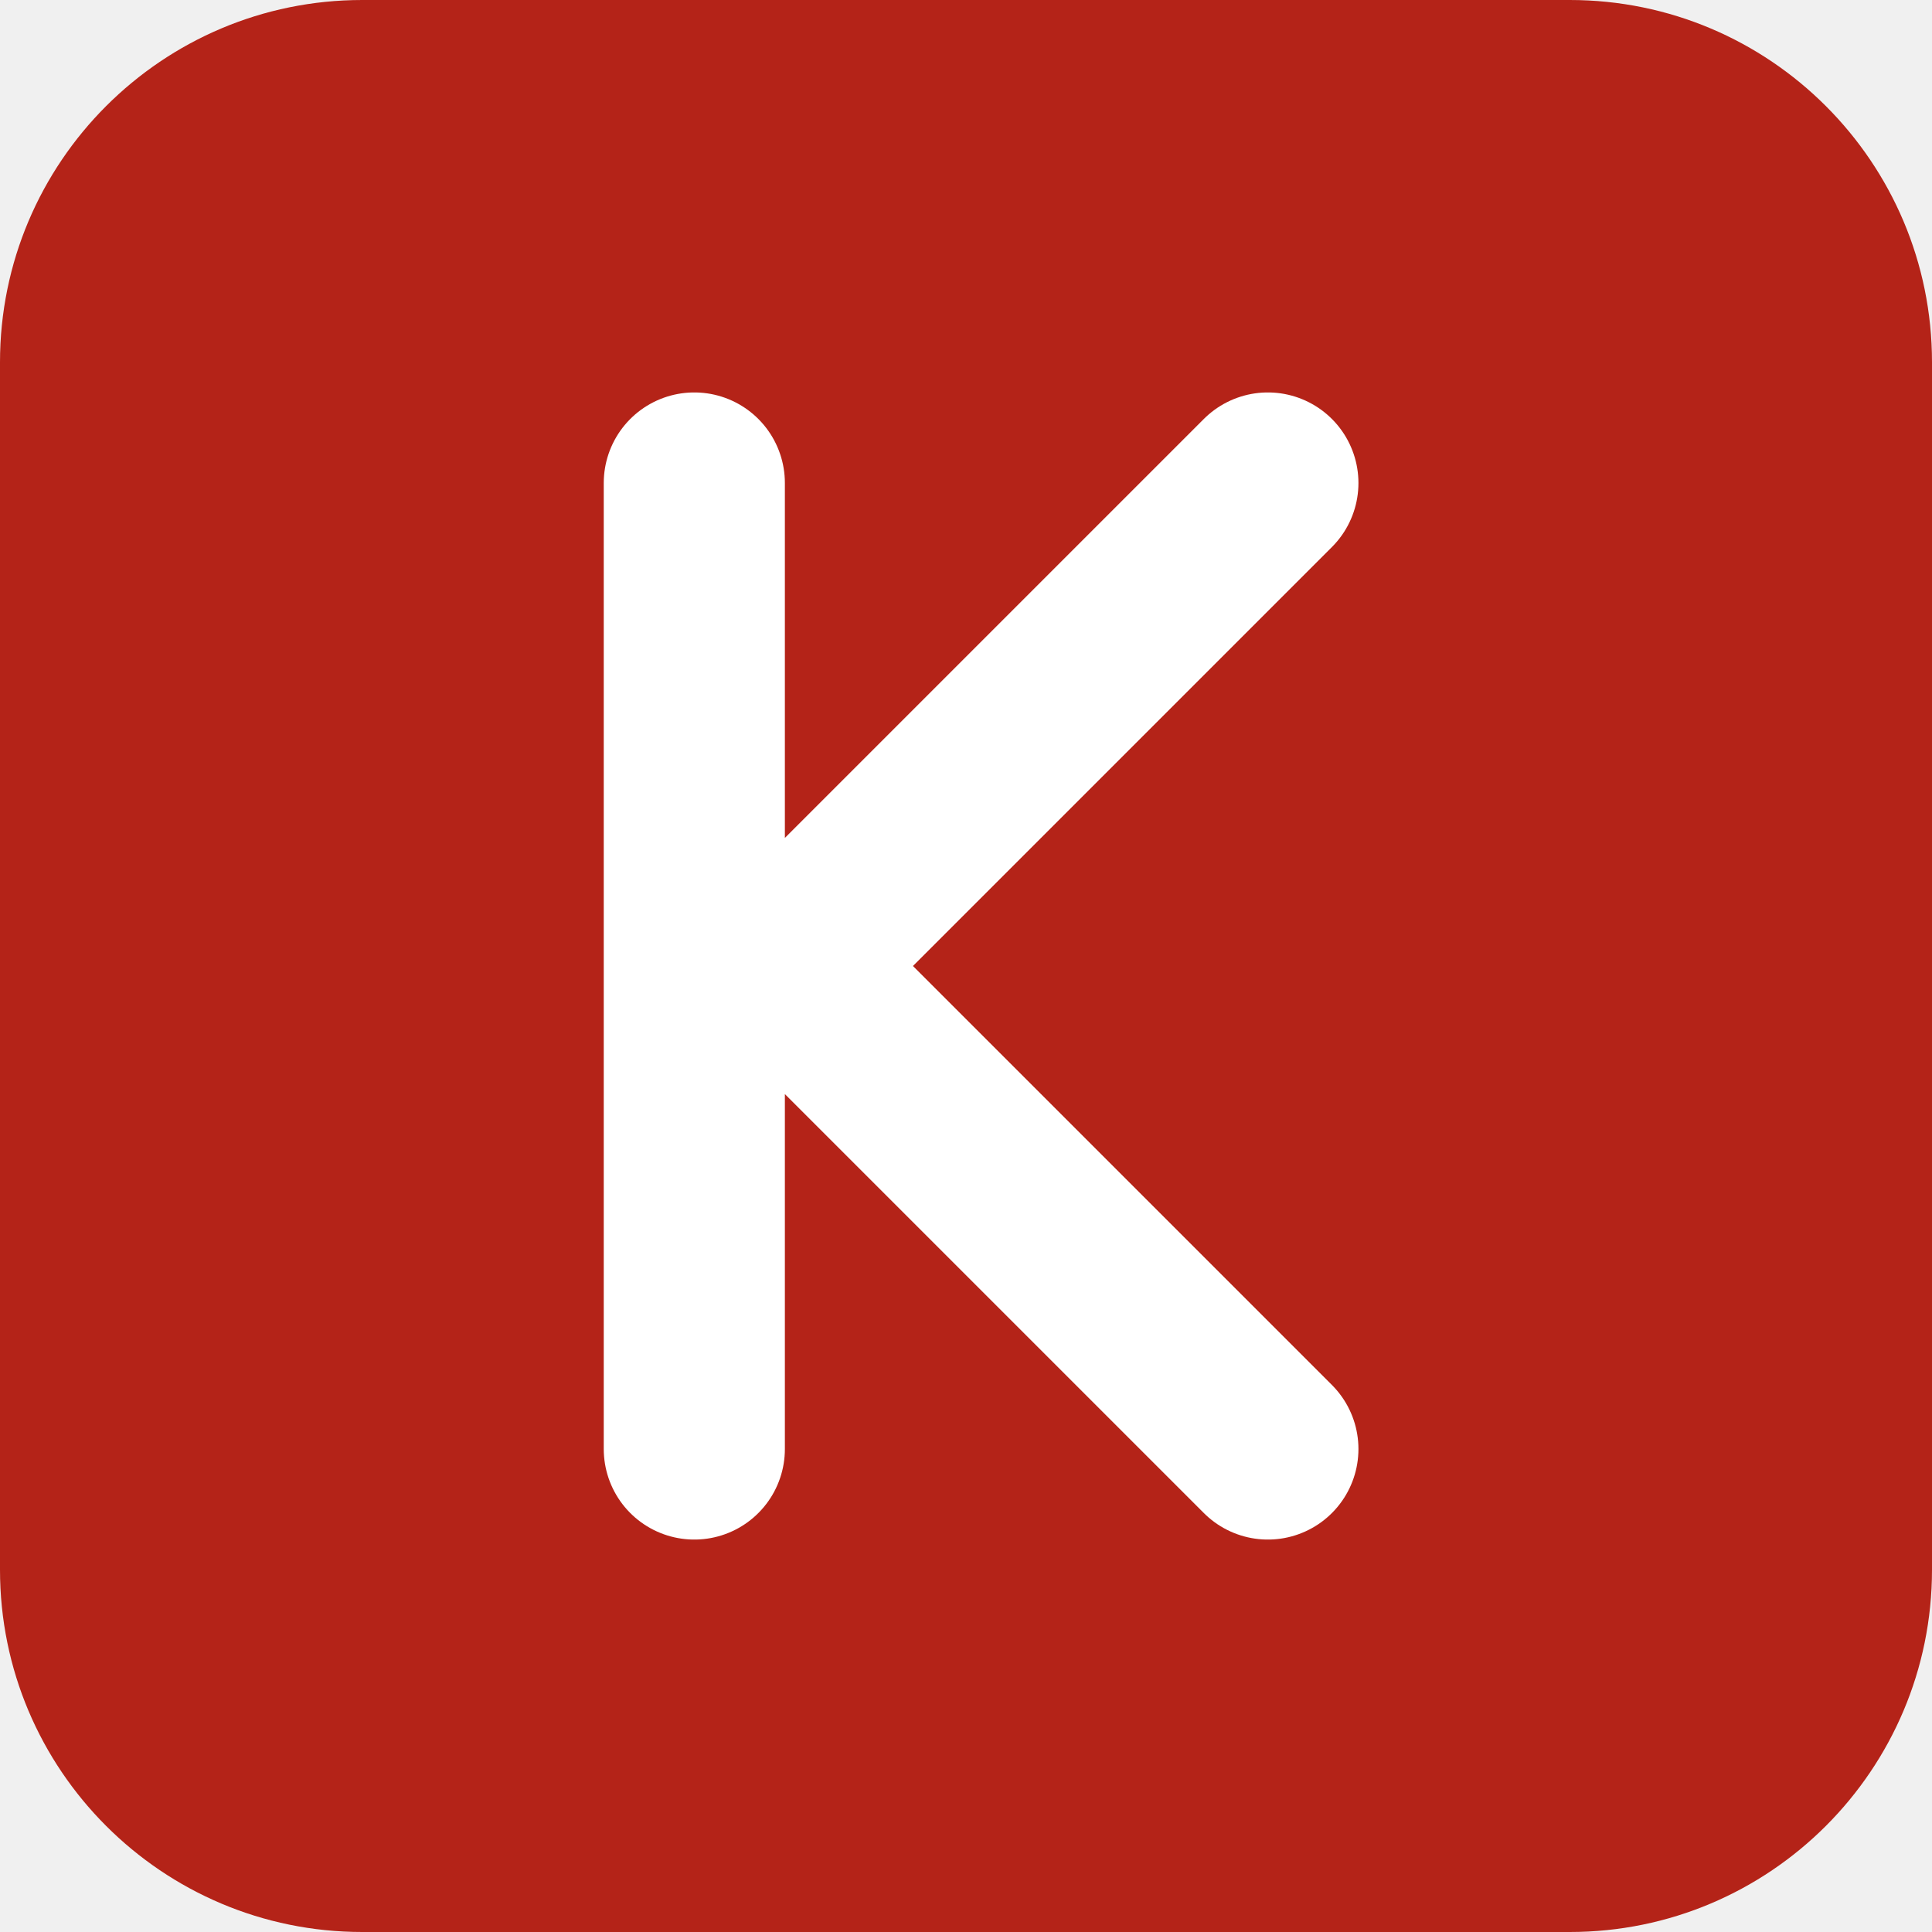
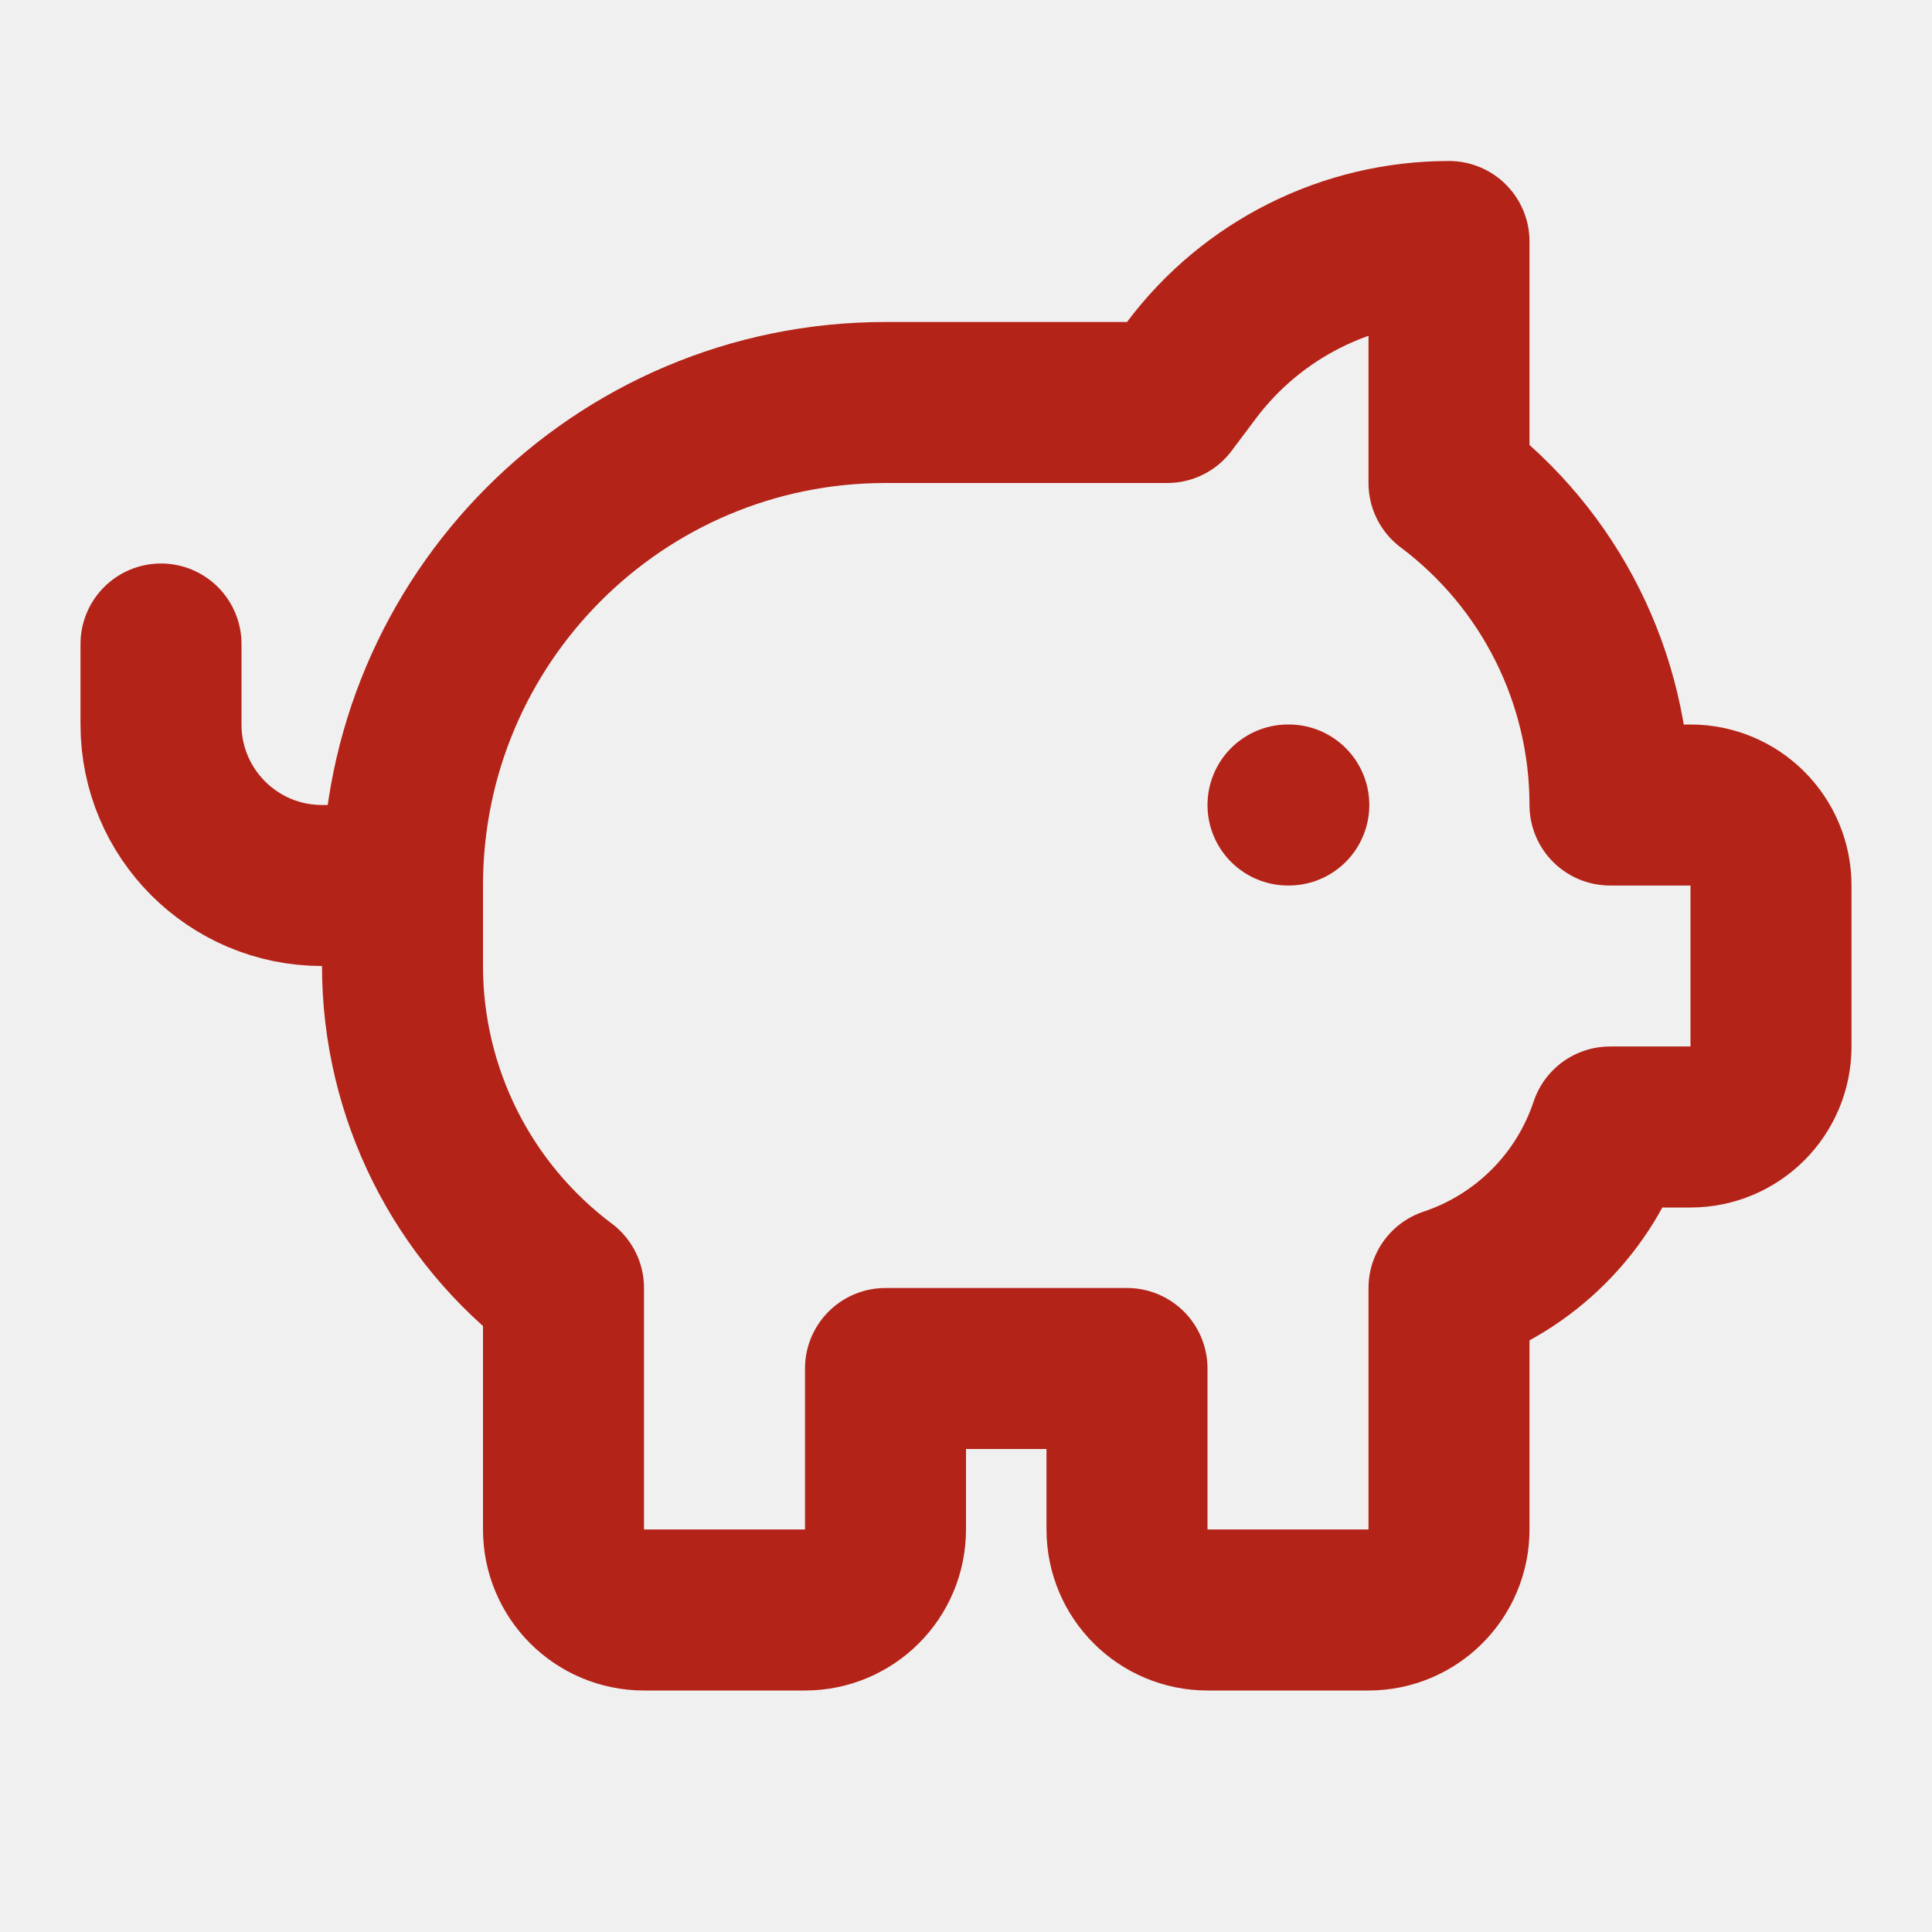
- <svg xmlns="http://www.w3.org/2000/svg" viewBox="0 0 32 32">
-   <rect width="32" height="32" rx="6" fill="#B42318" />
-   <path d="M11.5 8v16M21 8l-8 8 8 8" fill="none" stroke="#fff" stroke-width="3" stroke-linecap="round" stroke-linejoin="round" />
+ <svg xmlns="http://www.w3.org/2000/svg" viewBox="0 0 24 24" fill="none" stroke="#B42318" stroke-width="2" stroke-linecap="round" stroke-linejoin="round">
+   <path d="M11 17h3v2a1 1 0 0 0 1 1h2a1 1 0 0 0 1-1v-3a3.16 3.16 0 0 0 2-2h1a1 1 0 0 0 1-1v-2a1 1 0 0 0-1-1h-1a5 5 0 0 0-2-4V3a4 4 0 0 0-3.2 1.6l-.3.4H11a6 6 0 0 0-6 6v1a5 5 0 0 0 2 4v3a1 1 0 0 0 1 1h2a1 1 0 0 0 1-1z" />
+   <path d="M16 10h.01" />
+   <path d="M2 8v1a2 2 0 0 0 2 2h1" />
</svg>
